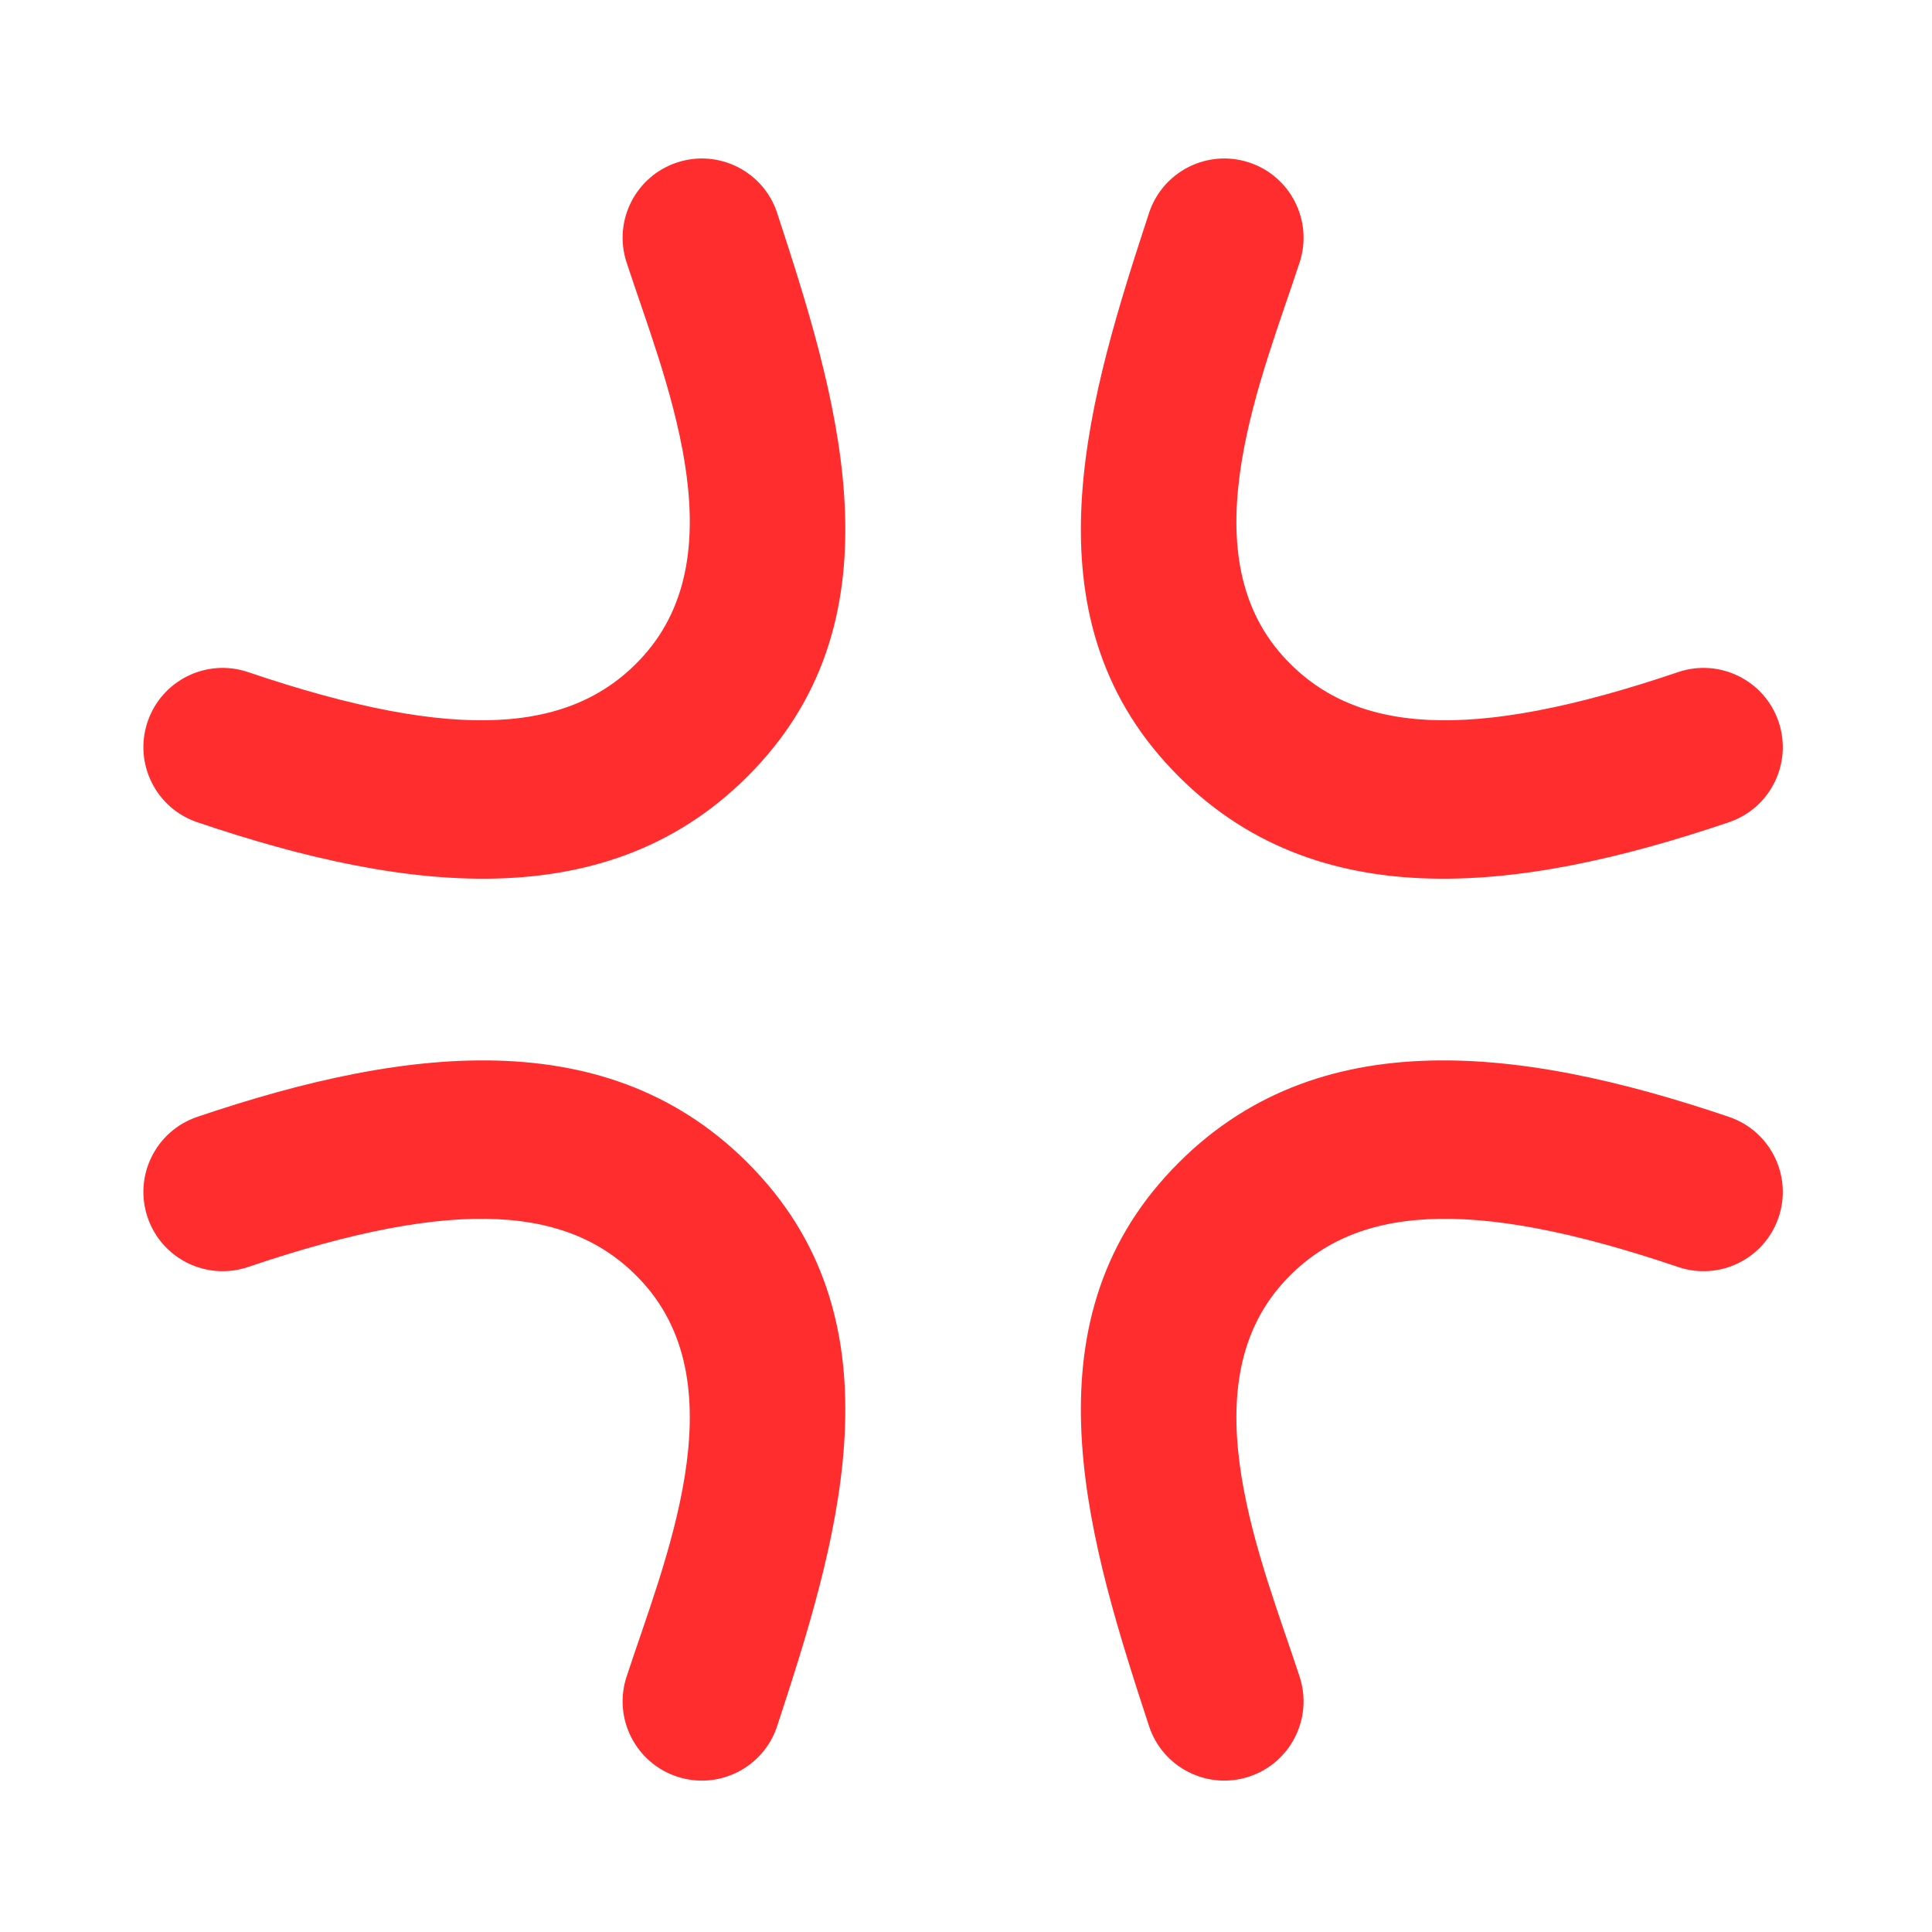
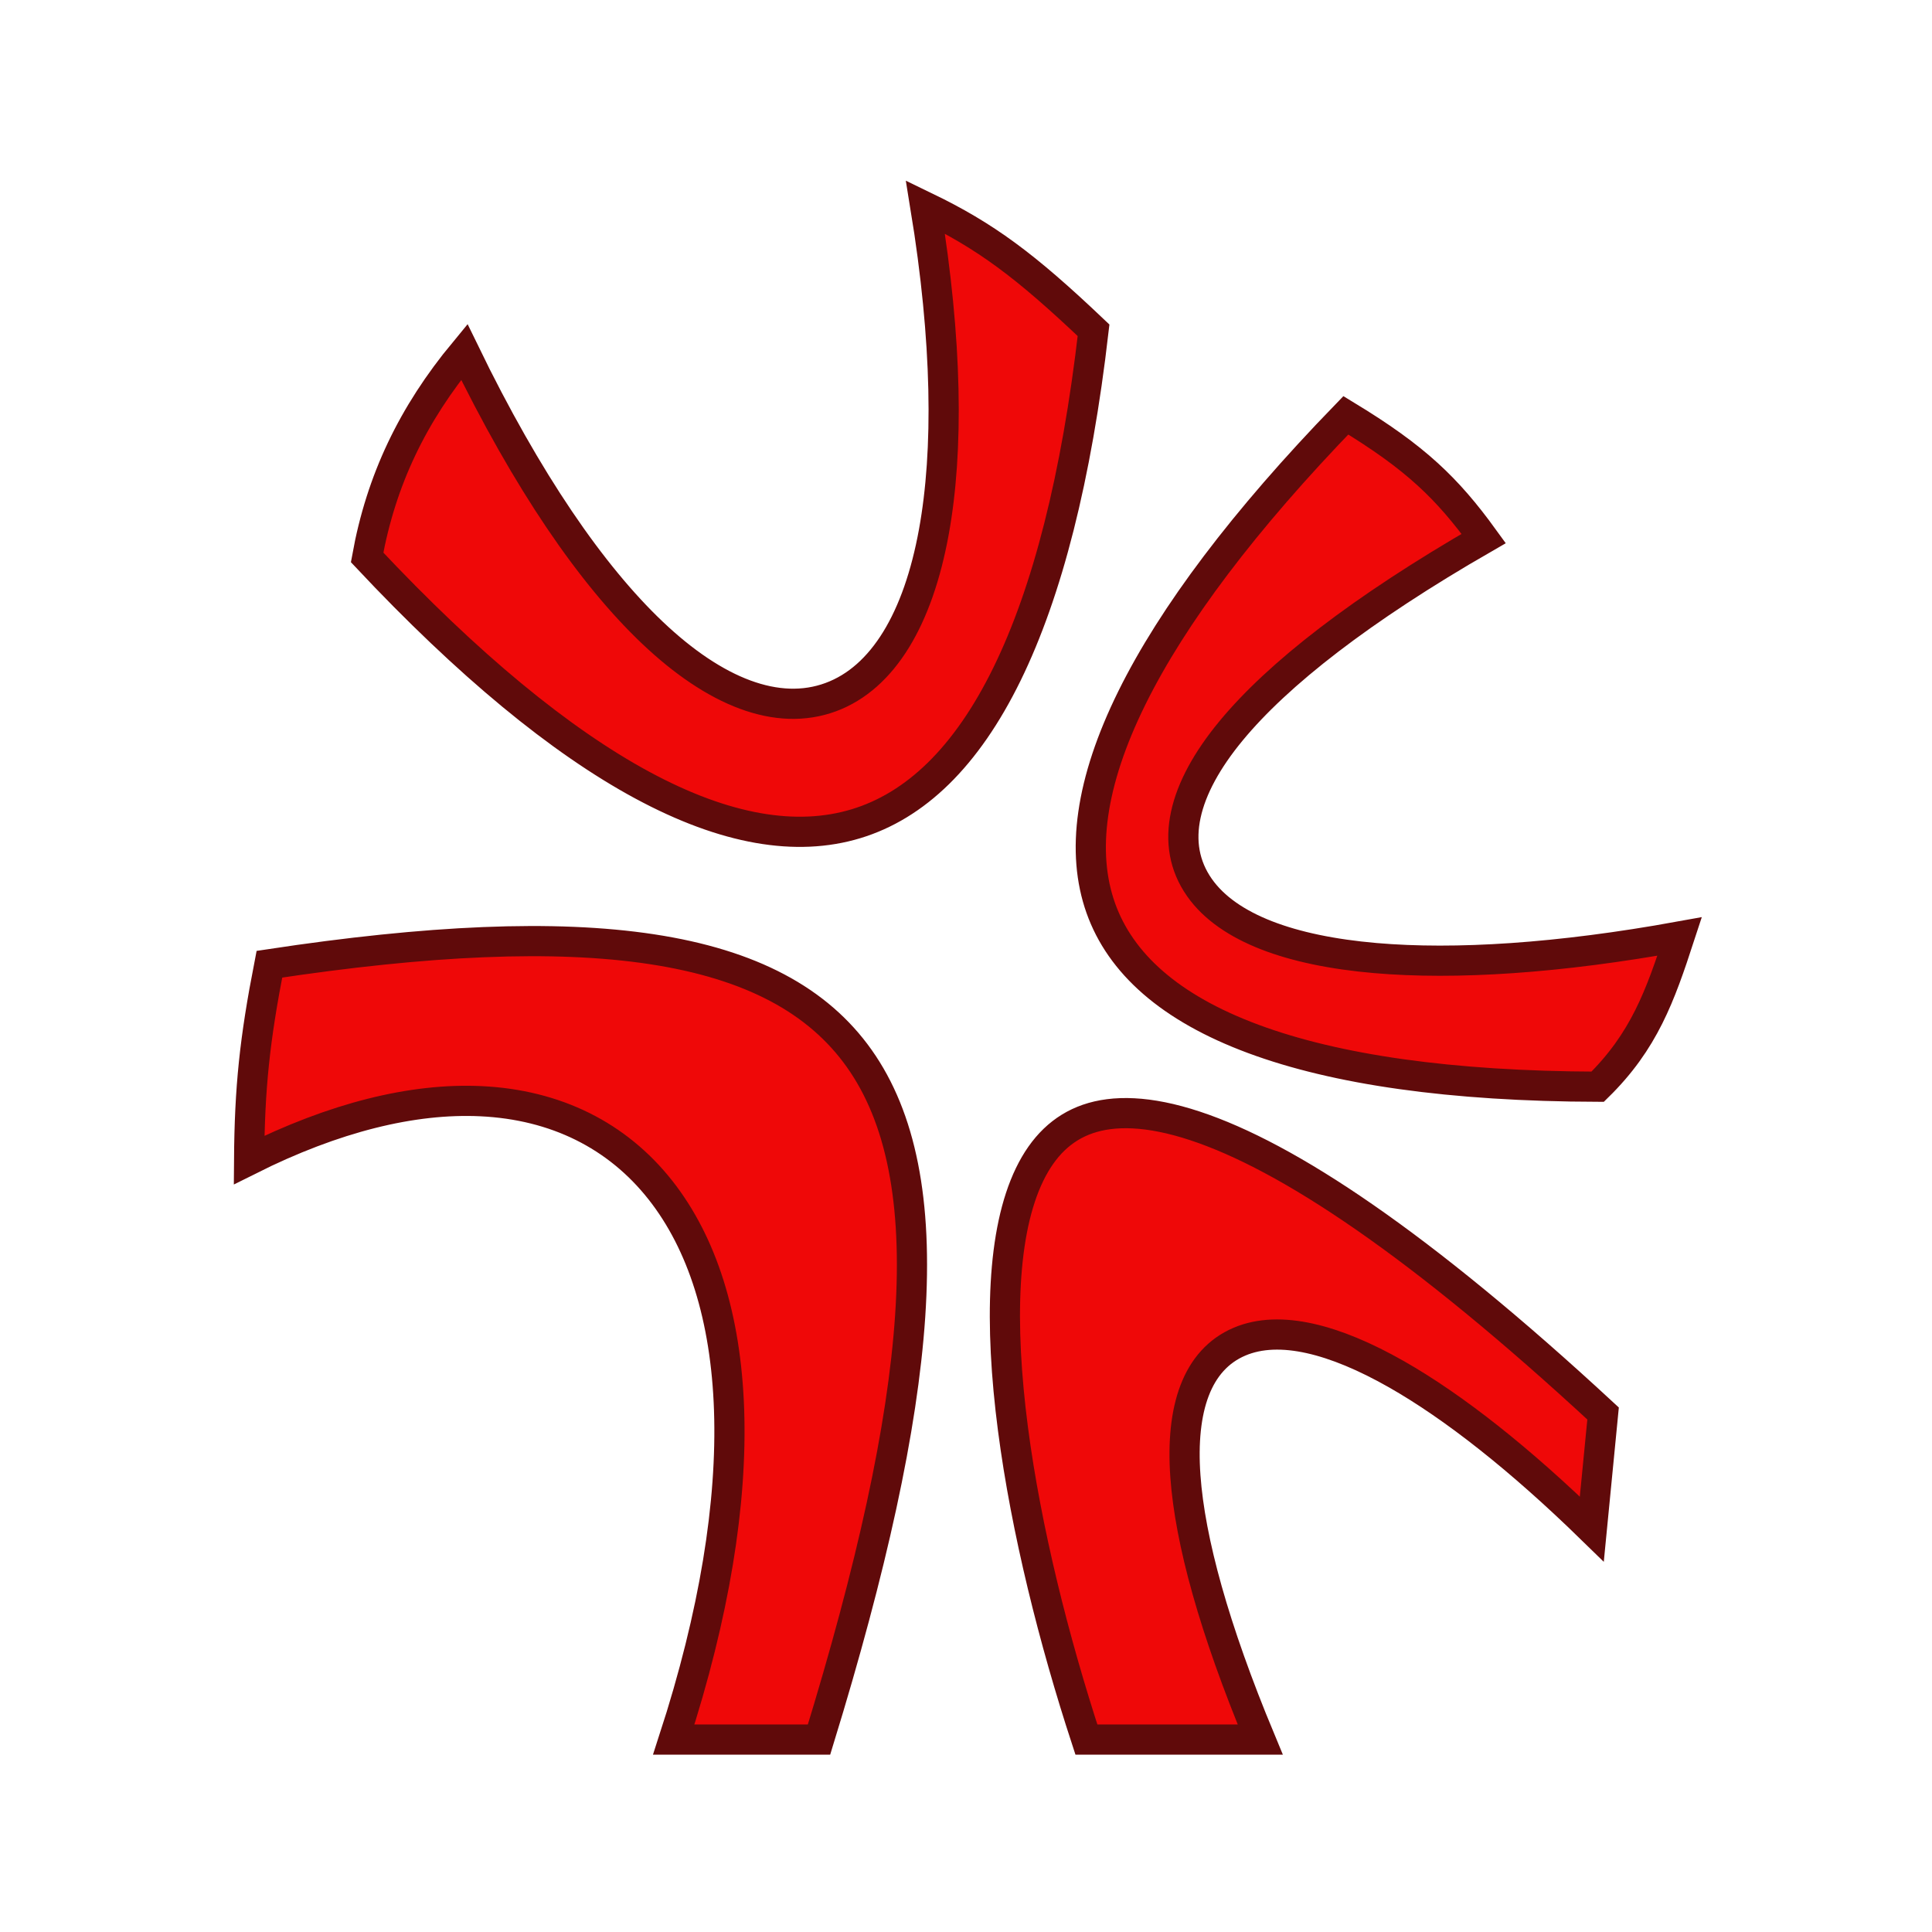
<svg xmlns="http://www.w3.org/2000/svg" width="256" height="256" viewBox="0 0 256 256" fill="none">
-   <path d="M89.737 21.523C95.249 19.72 101.179 22.726 102.982 28.237C110.707 51.84 119.647 80.169 100.795 101.041C82.039 121.807 54.31 118.508 26.129 108.946C20.638 107.083 17.696 101.12 19.56 95.629C21.423 90.138 27.386 87.197 32.877 89.06C60.696 98.498 75.967 97.199 85.211 86.965C97.873 72.946 87.987 49.935 83.023 34.769C81.22 29.257 84.226 23.327 89.737 21.523Z" fill="#FF2D2D" />
-   <path d="M165.493 21.523C159.982 19.72 154.052 22.726 152.248 28.237C144.524 51.84 135.583 80.169 154.436 101.041C173.192 121.807 200.92 118.508 229.102 108.946C234.593 107.083 237.534 101.12 235.671 95.629C233.808 90.138 227.845 87.197 222.354 89.06C194.535 98.498 179.263 97.199 170.02 86.965C157.358 72.946 167.244 49.935 172.207 34.769C174.01 29.257 171.004 23.327 165.493 21.523Z" fill="#FF2D2D" />
-   <path d="M89.737 235.418C95.249 237.221 101.179 234.215 102.982 228.704C110.707 205.102 119.647 176.772 100.795 155.9C82.039 135.135 54.31 138.434 26.129 147.995C20.638 149.858 17.696 155.821 19.56 161.313C21.423 166.804 27.386 169.745 32.877 167.882C60.696 158.443 75.967 159.743 85.211 169.977C97.873 183.995 87.987 207.007 83.023 222.173C81.22 227.684 84.226 233.614 89.737 235.418Z" fill="#FF2D2D" />
-   <path d="M165.493 235.418C159.982 237.221 154.052 234.215 152.248 228.704C144.524 205.102 135.583 176.772 154.436 155.9C173.192 135.135 200.92 138.434 229.102 147.995C234.593 149.858 237.534 155.821 235.671 161.313C233.808 166.804 227.845 169.745 222.354 167.882C194.535 158.443 179.263 159.743 170.02 169.977C157.358 183.995 167.244 207.007 172.207 222.173C174.01 227.684 171.004 233.614 165.493 235.418Z" fill="#FF2D2D" />
+   <path d="M144.124 148.277C147.558 147.091 152.179 147.152 158.331 149.181C170.573 153.216 188.081 164.771 212.417 187.295L210.923 202.608C201.388 193.305 192.61 186.406 185.056 182.105C180.886 179.732 177.023 178.113 173.562 177.345C170.109 176.578 166.915 176.63 164.216 177.787C158.589 180.199 156.432 186.667 157.071 195.611C157.682 204.158 160.854 215.756 166.987 230.5H143.953C139.672 217.423 135.968 202.737 134.222 189.335C132.4 175.352 132.766 163.18 136.429 155.622C138.219 151.928 140.74 149.447 144.124 148.277ZM35.695 127.765C56.722 124.579 73.471 123.816 86.359 125.774C99.495 127.771 108.412 132.556 113.871 140.279C119.367 148.056 121.619 159.174 120.603 174.382C119.607 189.267 115.496 207.822 108.527 230.5H89.276C100.126 197.14 98.568 171.728 87.513 157.699C81.783 150.428 73.617 146.387 63.748 145.916C54.718 145.485 44.318 148.041 33.008 153.703C33.077 144.124 33.741 137.784 35.695 127.765ZM178.331 55.03C182.971 57.848 186.333 60.25 189.188 62.855C191.856 65.289 194.127 67.943 196.598 71.356C180.33 80.724 169.357 89.303 163.143 96.814C156.742 104.55 154.906 111.851 158.929 117.595C160.841 120.325 163.921 122.41 167.815 123.929C171.721 125.452 176.58 126.459 182.245 126.949C192.85 127.867 206.513 126.994 222.555 124.089C219.965 132.016 217.846 137.97 211.699 143.996C192.203 143.937 177.033 141.731 166.078 137.665C154.985 133.548 148.448 127.624 145.855 120.313C143.249 112.962 144.439 103.679 149.993 92.443C155.394 81.519 164.81 68.986 178.331 55.03ZM122.621 27.418C130.596 31.277 135.795 35.114 144.902 43.764C142.647 63.297 138.759 78.436 133.442 89.301C128.041 100.339 121.273 106.771 113.424 109.148C105.558 111.531 96.128 109.988 85.095 104.029C74.246 98.17 62.052 88.142 48.645 73.859C50.5 63.611 54.665 54.917 61.522 46.628C69.902 63.904 78.423 76.208 86.423 83.81C94.767 91.739 103.032 94.97 110.07 92.377C117.04 89.809 121.655 81.929 123.737 70.499C125.705 59.7 125.53 45.199 122.621 27.418Z" fill="#EF0808" stroke="#600A0A" stroke-width="4" />
</svg>
